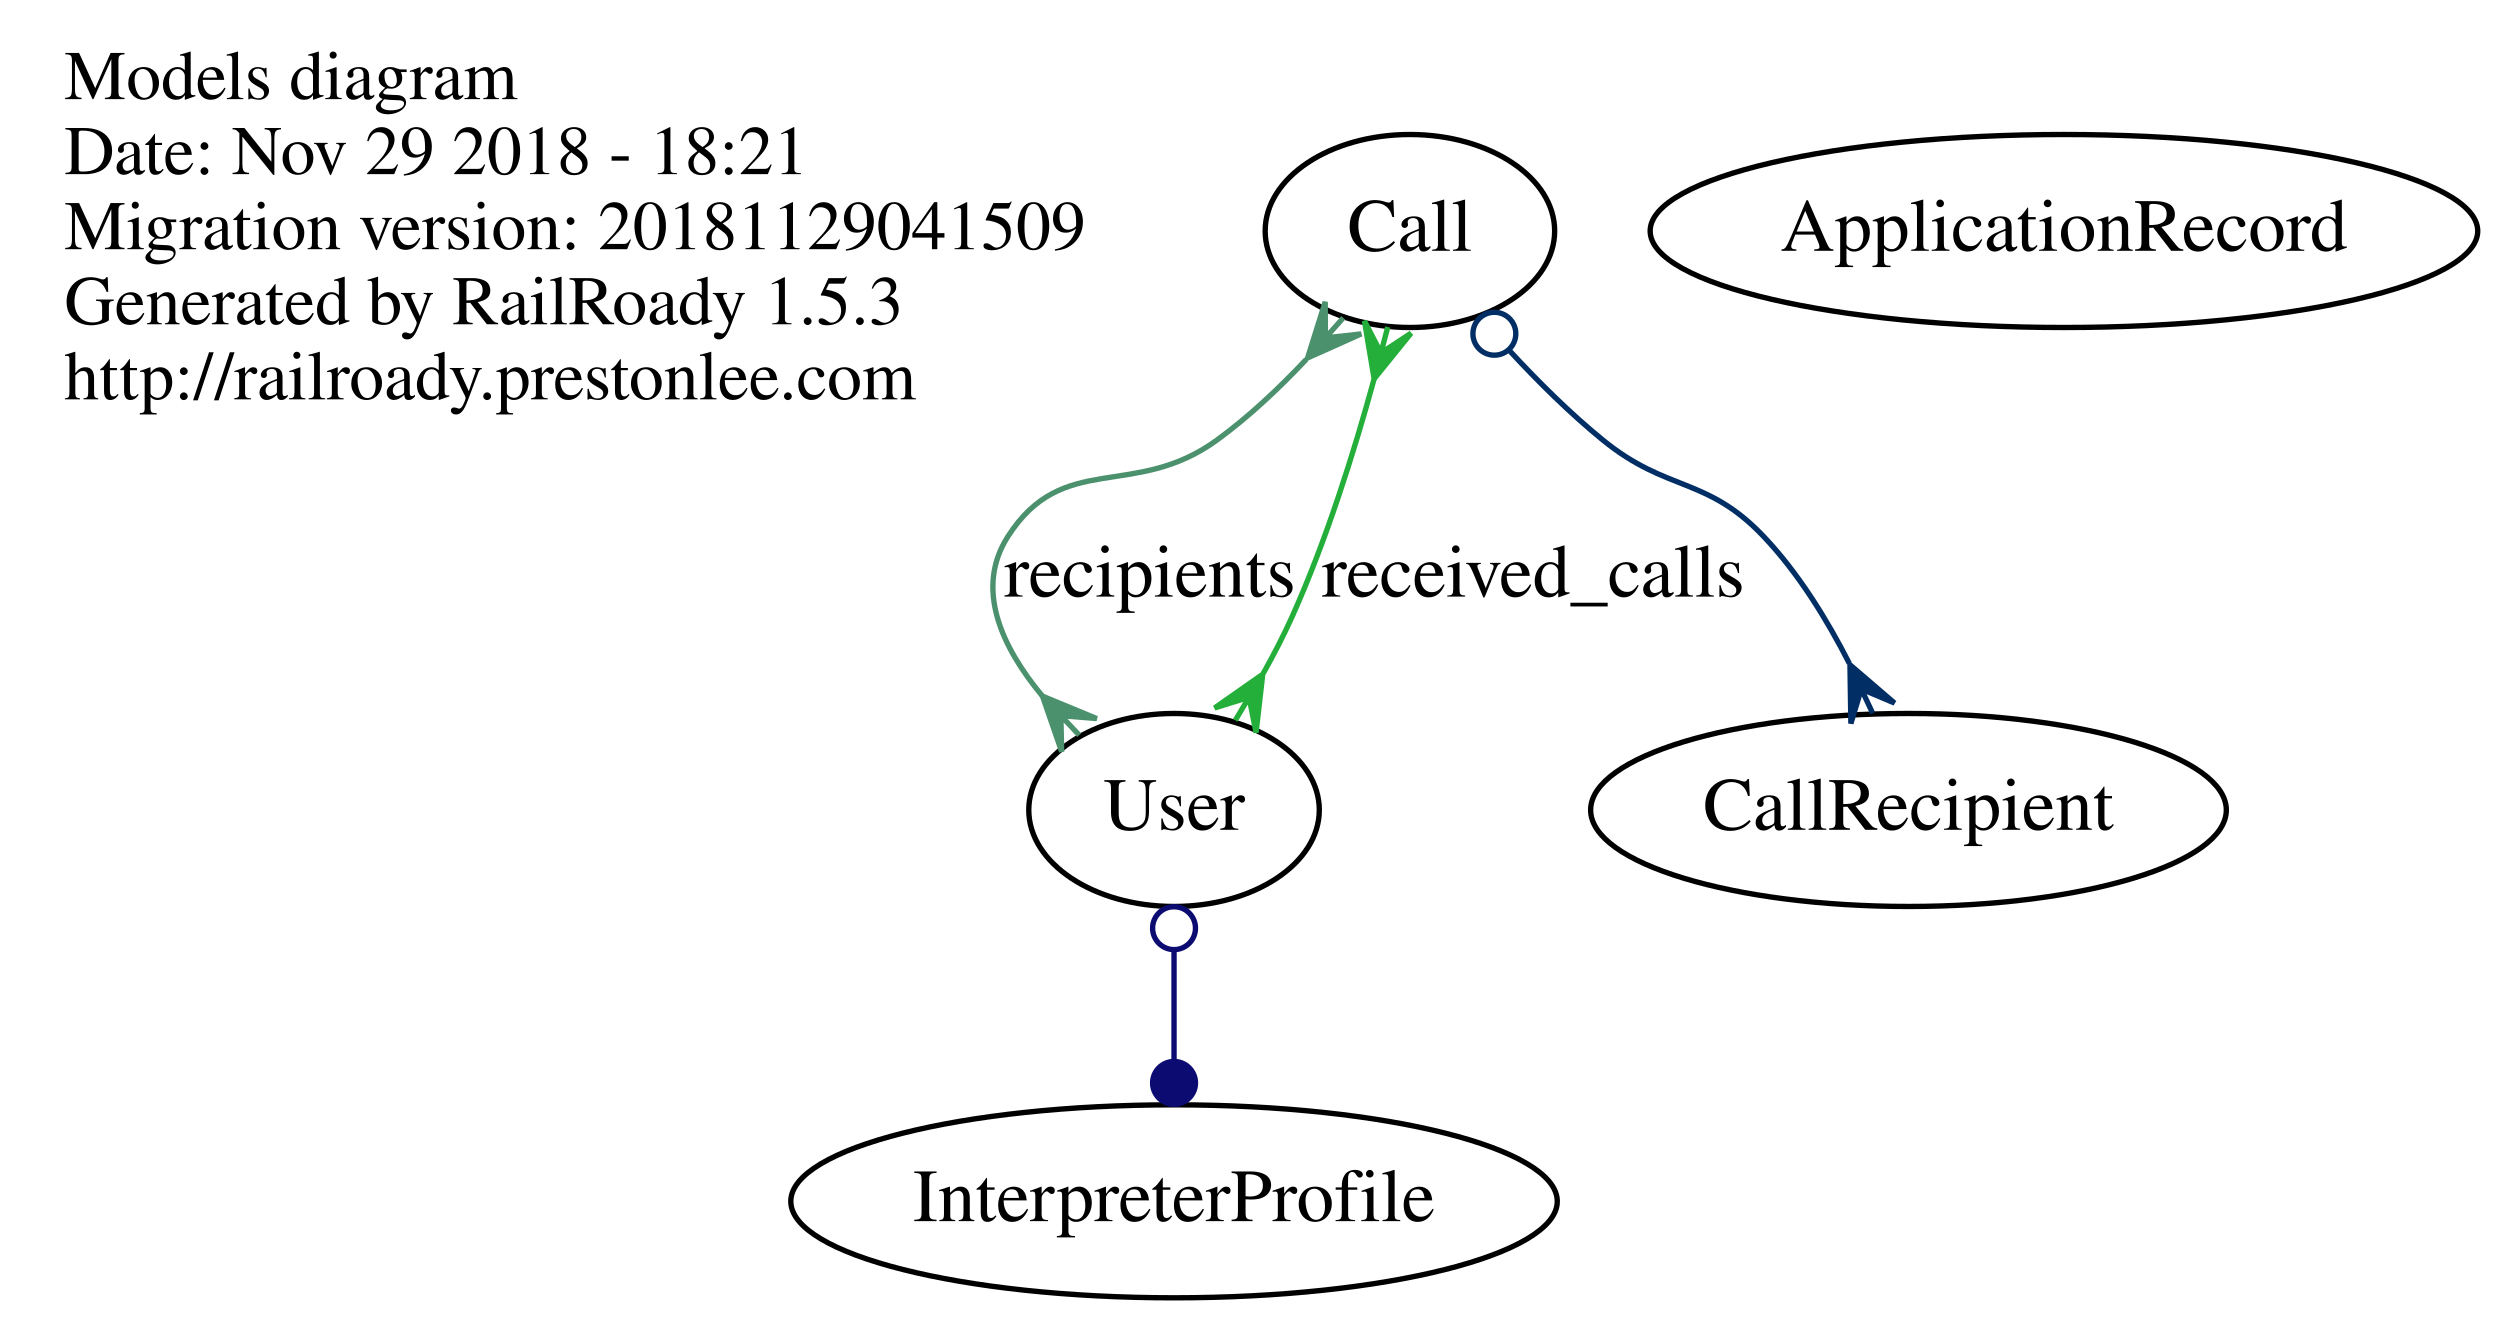
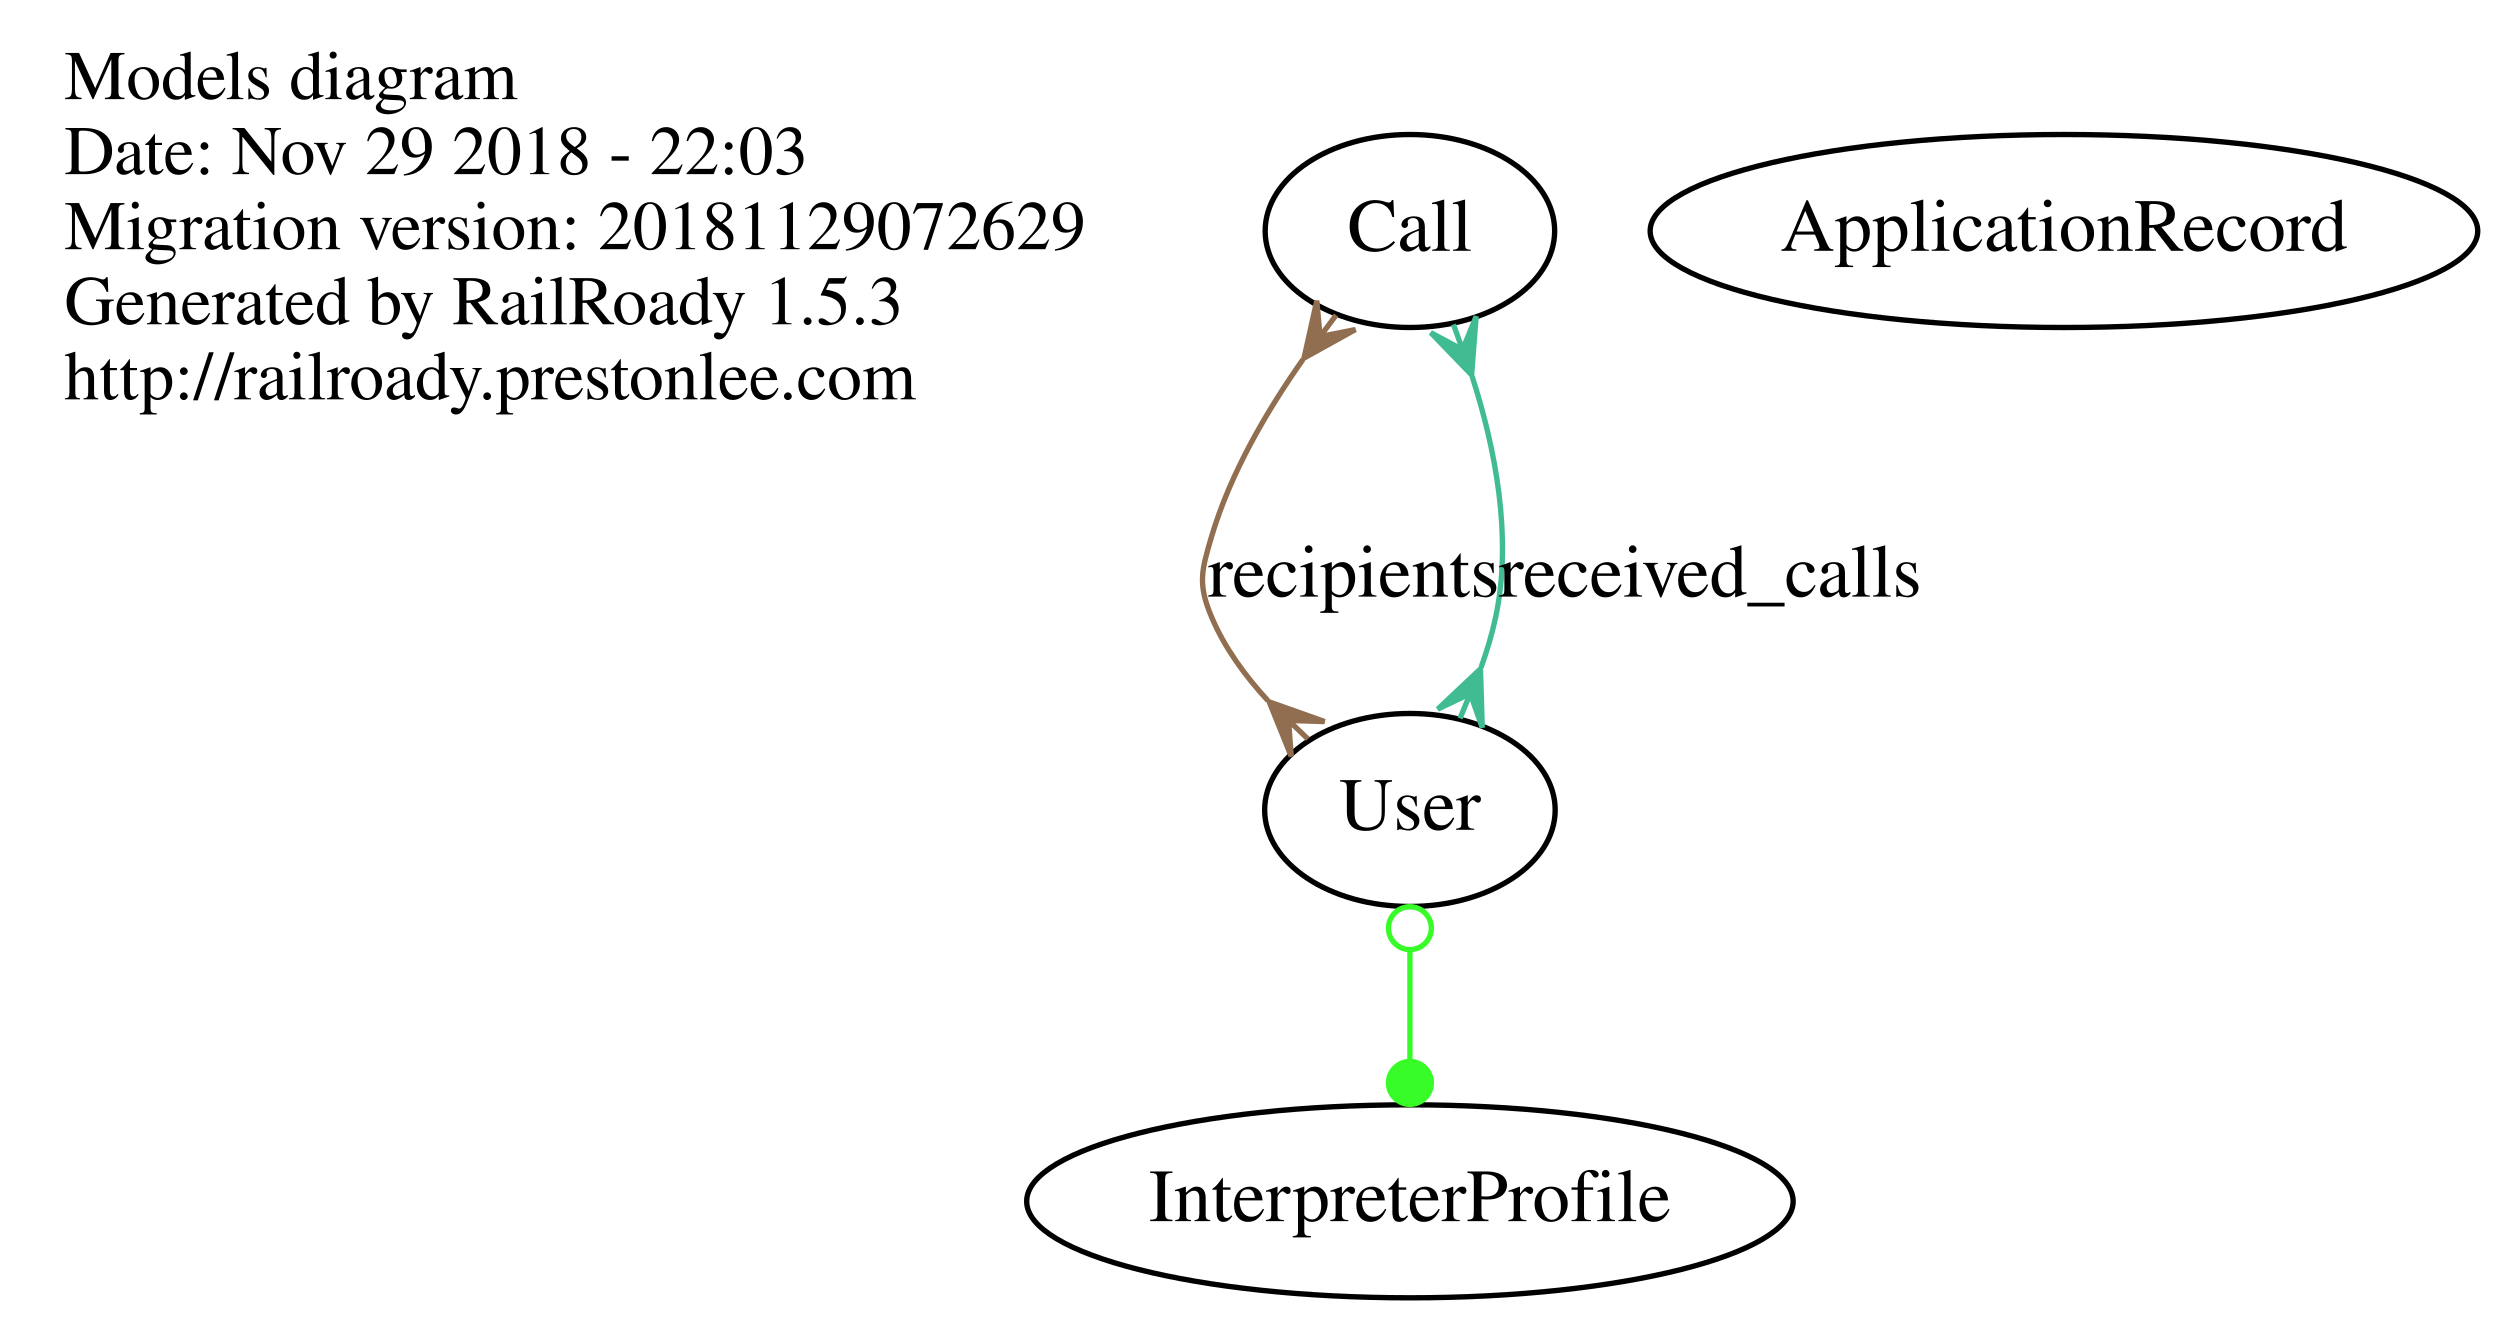
<svg xmlns="http://www.w3.org/2000/svg" width="466pt" height="246pt" viewBox="0.00 0.00 466.34 246.00">
  <g id="graph0" class="graph" transform="scale(1 1) rotate(0) translate(4 242)">
    <polygon fill="transparent" stroke="transparent" points="-4,4 -4,-242 462.343,-242 462.343,4 -4,4" />
    <g id="node1" class="node">
      <text text-anchor="start" x="8" y="-223.6" font-family="Times,serif" font-size="13.00" fill="#000000">Models diagram</text>
-       <text text-anchor="start" x="8" y="-209.6" font-family="Times,serif" font-size="13.00" fill="#000000">Date: Nov 29 2018 - 18:21</text>
-       <text text-anchor="start" x="8" y="-195.6" font-family="Times,serif" font-size="13.00" fill="#000000">Migration version: 20181129041509</text>
+       <text text-anchor="start" x="8" y="-209.6" font-family="Times,serif" font-size="13.00" fill="#000000">Date: Nov 29 2018 - 22:03</text>
+       <text text-anchor="start" x="8" y="-195.6" font-family="Times,serif" font-size="13.00" fill="#000000">Migration version: 20181129072629</text>
      <text text-anchor="start" x="8" y="-181.6" font-family="Times,serif" font-size="13.00" fill="#000000">Generated by RailRoady 1.5.3</text>
      <text text-anchor="start" x="8" y="-167.6" font-family="Times,serif" font-size="13.00" fill="#000000">http://railroady.prestonlee.com</text>
    </g>
    <g id="node2" class="node">
      <ellipse fill="none" stroke="#000000" cx="259" cy="-199" rx="27" ry="18" />
      <text text-anchor="middle" x="259" y="-195.3" font-family="Times,serif" font-size="14.00" fill="#000000">Call</text>
    </g>
    <g id="node3" class="node">
-       <ellipse fill="none" stroke="#000000" cx="215" cy="-91" rx="27.097" ry="18" />
-       <text text-anchor="middle" x="215" y="-87.3" font-family="Times,serif" font-size="14.00" fill="#000000">User</text>
+       <ellipse fill="none" stroke="#000000" cx="259" cy="-91" rx="27.097" ry="18" />
+       <text text-anchor="middle" x="259" y="-87.3" font-family="Times,serif" font-size="14.00" fill="#000000">User</text>
+     </g>
+     <g id="edge1" class="edge">
+       <path fill="none" stroke="#916e50" d="M239.067,-175.056C232.26,-165.406 225.488,-153.779 222,-142 220.107,-135.608 219.407,-133.142 222,-127 224.412,-121.287 228.223,-116.033 232.5,-111.407" />
+       <polygon fill="#916e50" stroke="#916e50" points="239.249,-175.299 241.63,-186.004 242.242,-179.305 245.235,-183.31 245.235,-183.31 245.235,-183.31 242.242,-179.305 248.84,-180.616 239.249,-175.299 239.249,-175.299" />
+       <polygon fill="#916e50" stroke="#916e50" points="232.755,-111.163 243.089,-107.492 236.365,-107.703 239.975,-104.243 239.975,-104.243 239.975,-104.243 236.365,-107.703 236.861,-100.995 232.755,-111.163 232.755,-111.163" />
+       <text text-anchor="middle" x="248.5" y="-130.8" font-family="Times,serif" font-size="14.00" fill="#000000">recipients</text>
+     </g>
+     <g id="edge3" class="edge">
+       <path fill="none" stroke="#41bc92" d="M272.282,-117.618C273.392,-120.72 274.34,-123.889 275,-127 278.156,-141.873 274.943,-158.438 270.589,-171.926" />
+       <polygon fill="#41bc92" stroke="#41bc92" points="272.16,-117.324 272.499,-106.364 270.25,-112.703 268.34,-108.083 268.34,-108.083 268.34,-108.083 270.25,-112.703 264.182,-109.802 272.16,-117.324 272.16,-117.324" />
+       <polygon fill="#41bc92" stroke="#41bc92" points="270.508,-172.151 262.89,-180.039 268.817,-176.856 267.125,-181.561 267.125,-181.561 267.125,-181.561 268.817,-176.856 271.359,-183.084 270.508,-172.151 270.508,-172.151" />
+       <text text-anchor="middle" x="315" y="-130.8" font-family="Times,serif" font-size="14.00" fill="#000000">received_calls</text>
+     </g>
+     <g id="node5" class="node">
+       <ellipse fill="none" stroke="#000000" cx="259" cy="-18" rx="71.487" ry="18" />
+       <text text-anchor="middle" x="259" y="-14.3" font-family="Times,serif" font-size="14.00" fill="#000000">InterpreterProfile</text>
    </g>
    <g id="edge2" class="edge">
-       <path fill="none" stroke="#4b916d" d="M239.665,-175.048C234.609,-169.673 228.908,-164.297 223,-160 207.562,-148.77 194.289,-158.081 184,-142 177.805,-132.317 182.8,-121.449 190.451,-112.242" />
-       <polygon fill="#4b916d" stroke="#4b916d" points="239.912,-175.325 243.199,-185.787 243.236,-179.06 246.56,-182.795 246.56,-182.795 246.56,-182.795 243.236,-179.06 249.922,-179.804 239.912,-175.325 239.912,-175.325" />
-       <polygon fill="#4b916d" stroke="#4b916d" points="190.456,-112.237 200.59,-108.047 193.886,-108.598 197.315,-104.96 197.315,-104.96 197.315,-104.96 193.886,-108.598 194.041,-101.873 190.456,-112.237 190.456,-112.237" />
-       <text text-anchor="middle" x="210.5" y="-130.8" font-family="Times,serif" font-size="14.00" fill="#000000">recipients</text>
-     </g>
-     <g id="node6" class="node">
-       <ellipse fill="none" stroke="#000000" cx="352" cy="-91" rx="59.29" ry="18" />
-       <text text-anchor="middle" x="352" y="-87.3" font-family="Times,serif" font-size="14.00" fill="#000000">CallRecipient</text>
-     </g>
-     <g id="edge1" class="edge">
-       <path fill="none" stroke="#012f65" d="M277.561,-176.697C282.888,-170.929 288.911,-164.953 295,-160 307.062,-150.188 314.303,-153.285 325,-142 331.44,-135.206 336.776,-126.577 340.955,-118.359" />
-       <ellipse fill="none" stroke="#012f65" cx="274.752" cy="-179.837" rx="4" ry="4" />
-       <polygon fill="#012f65" stroke="#012f65" points="341.082,-118.087 349.402,-110.943 343.205,-113.56 345.328,-109.033 345.328,-109.033 345.328,-109.033 343.205,-113.56 341.253,-107.123 341.082,-118.087 341.082,-118.087" />
-     </g>
-     <g id="edge4" class="edge">
-       <path fill="none" stroke="#23af39" d="M231.663,-116.517C233.599,-119.97 235.436,-123.522 237,-127 243.364,-141.154 248.557,-157.667 252.297,-171.306" />
-       <polygon fill="#23af39" stroke="#23af39" points="231.548,-116.323 230.299,-105.429 228.99,-112.027 226.433,-107.731 226.433,-107.731 226.433,-107.731 228.99,-112.027 222.566,-110.033 231.548,-116.323 231.548,-116.323" />
-       <polygon fill="#23af39" stroke="#23af39" points="252.326,-171.417 250.516,-182.233 253.597,-176.253 254.868,-181.089 254.868,-181.089 254.868,-181.089 253.597,-176.253 259.221,-179.945 252.326,-171.417 252.326,-171.417" />
-       <text text-anchor="middle" x="282" y="-130.8" font-family="Times,serif" font-size="14.00" fill="#000000">received_calls</text>
-     </g>
-     <g id="node5" class="node">
-       <ellipse fill="none" stroke="#000000" cx="215" cy="-18" rx="71.487" ry="18" />
-       <text text-anchor="middle" x="215" y="-14.3" font-family="Times,serif" font-size="14.00" fill="#000000">InterpreterProfile</text>
-     </g>
-     <g id="edge3" class="edge">
-       <path fill="none" stroke="#0b0b71" d="M215,-64.908C215,-58.197 215,-50.974 215,-44.255" />
-       <ellipse fill="none" stroke="#0b0b71" cx="215" cy="-68.955" rx="4" ry="4" />
-       <ellipse fill="#0b0b71" stroke="#0b0b71" cx="215" cy="-40.09" rx="4" ry="4" />
+       <path fill="none" stroke="#37fc28" d="M259,-64.908C259,-58.197 259,-50.974 259,-44.255" />
+       <ellipse fill="none" stroke="#37fc28" cx="259" cy="-68.955" rx="4" ry="4" />
+       <ellipse fill="#37fc28" stroke="#37fc28" cx="259" cy="-40.09" rx="4" ry="4" />
    </g>
    <g id="node4" class="node">
      <ellipse fill="none" stroke="#000000" cx="381" cy="-199" rx="77.187" ry="18" />
      <text text-anchor="middle" x="381" y="-195.3" font-family="Times,serif" font-size="14.00" fill="#000000">ApplicationRecord</text>
    </g>
  </g>
</svg>
